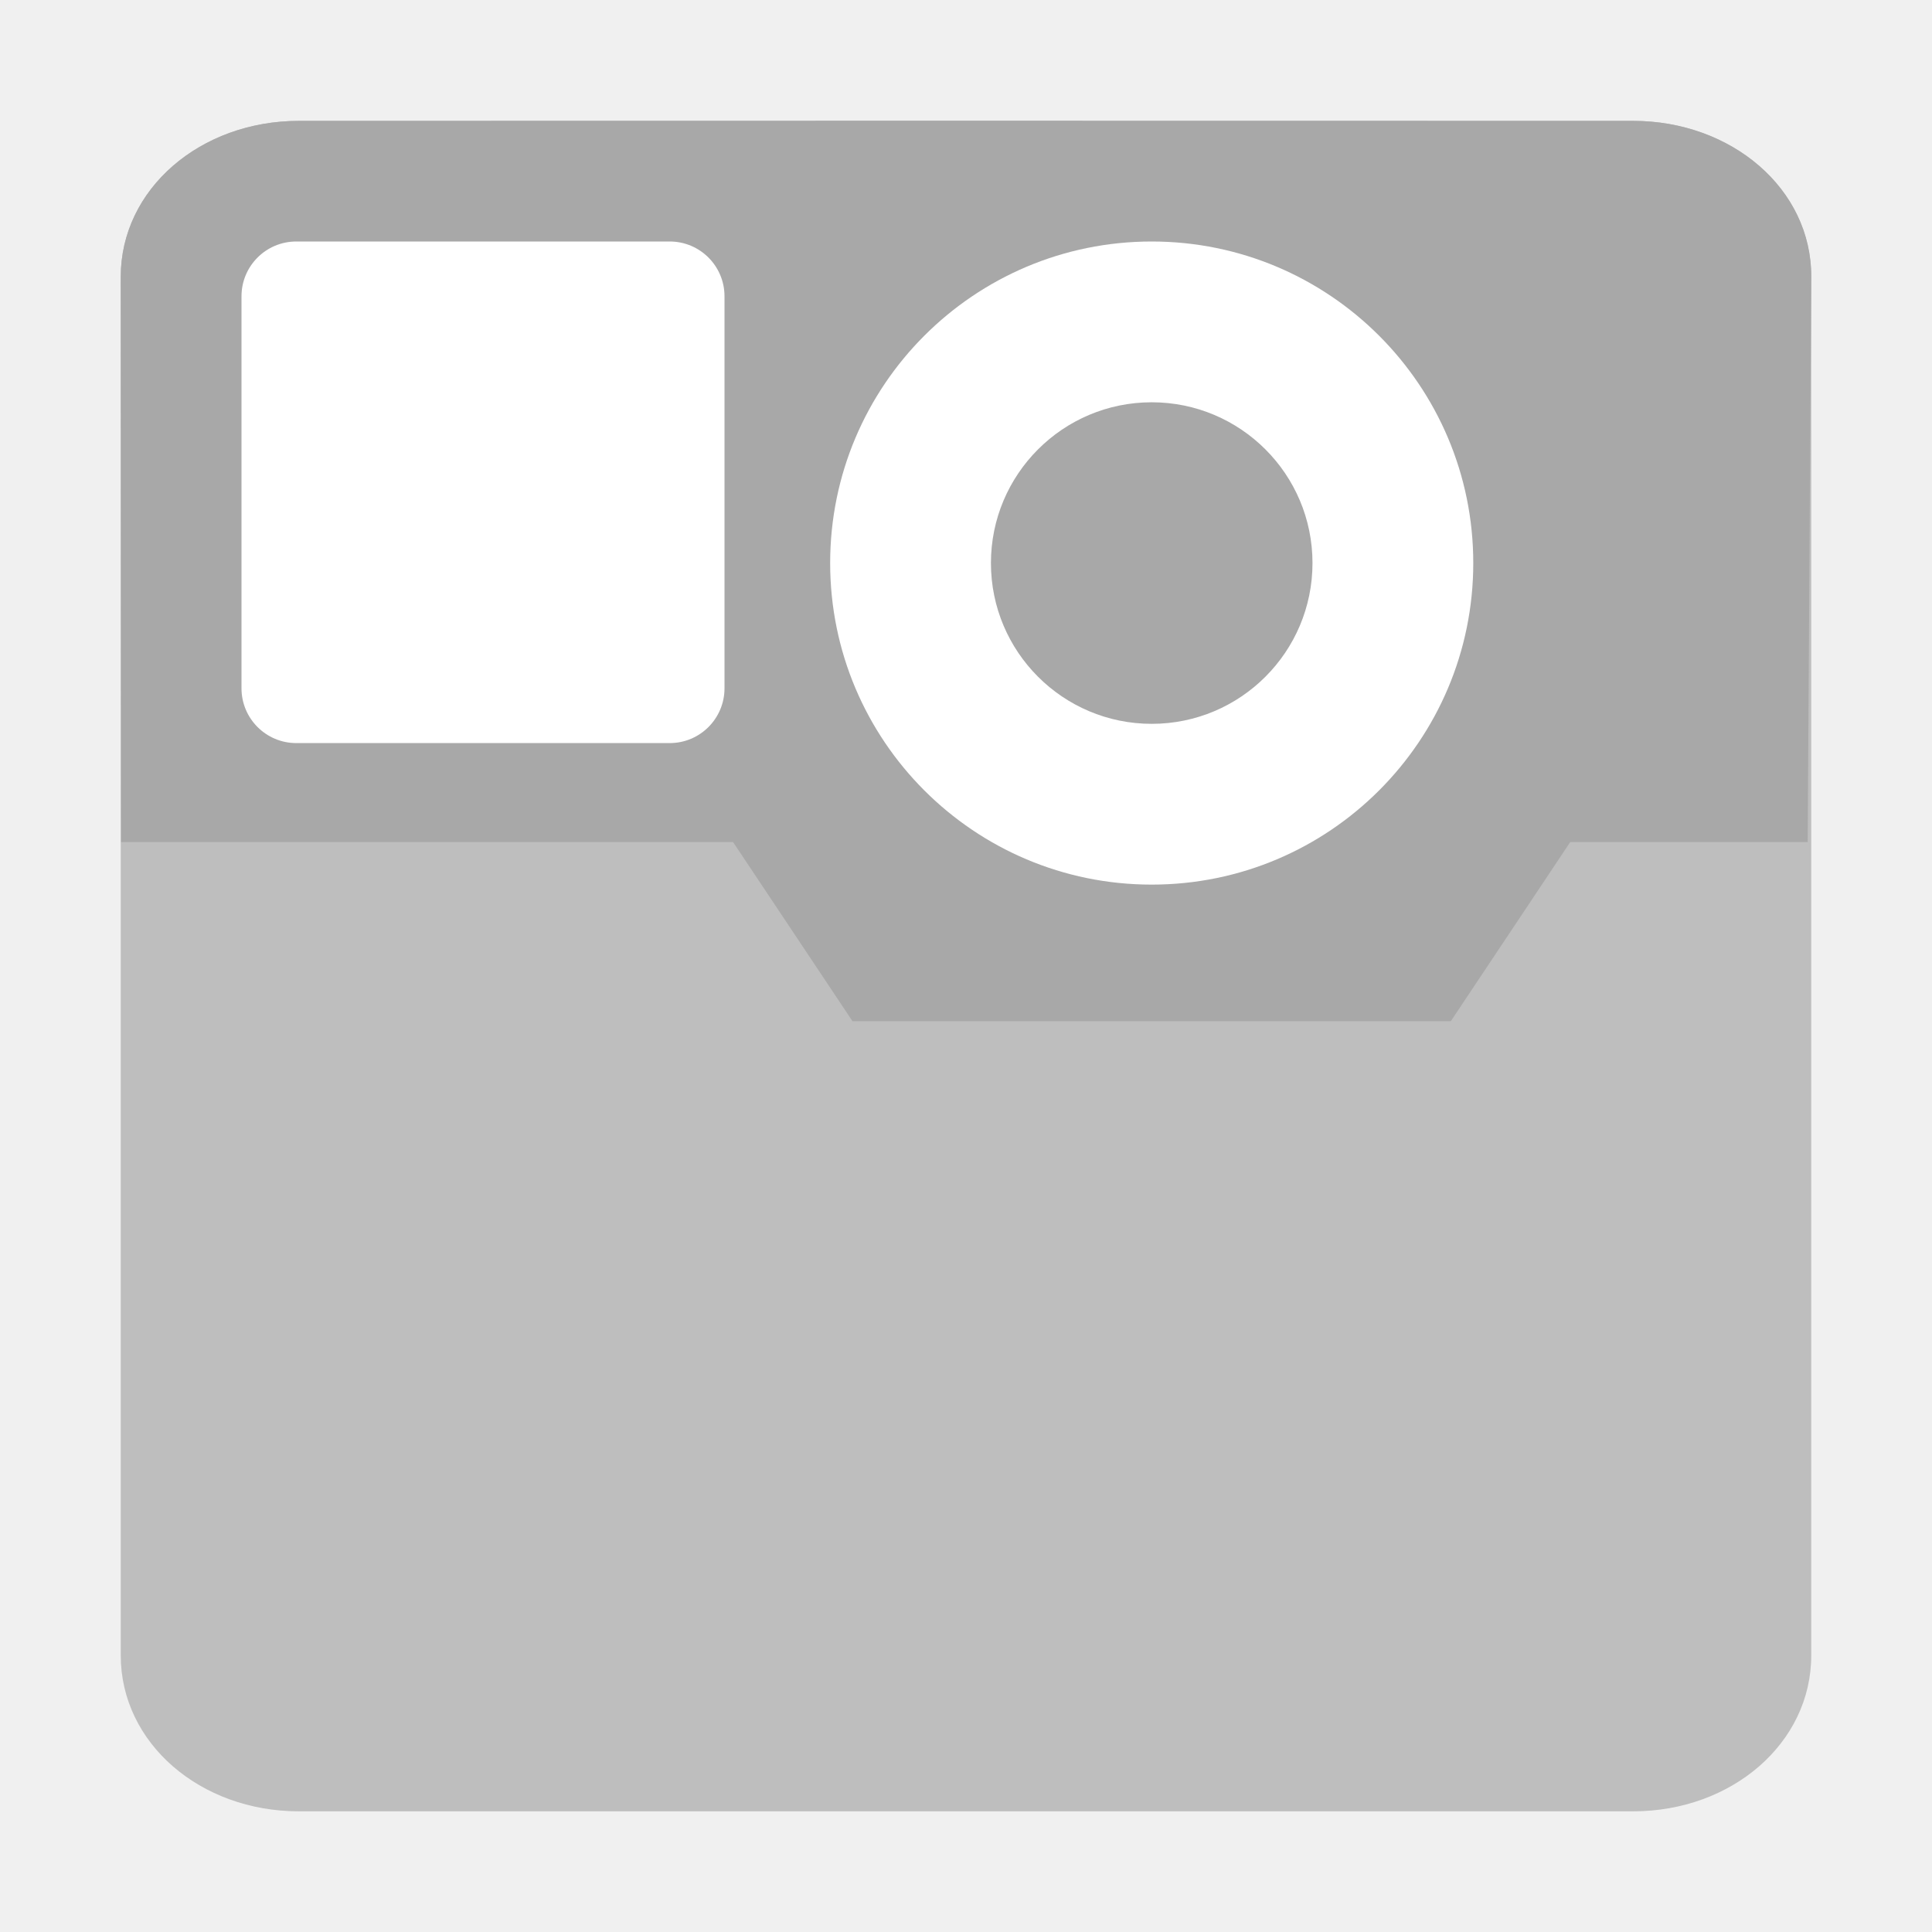
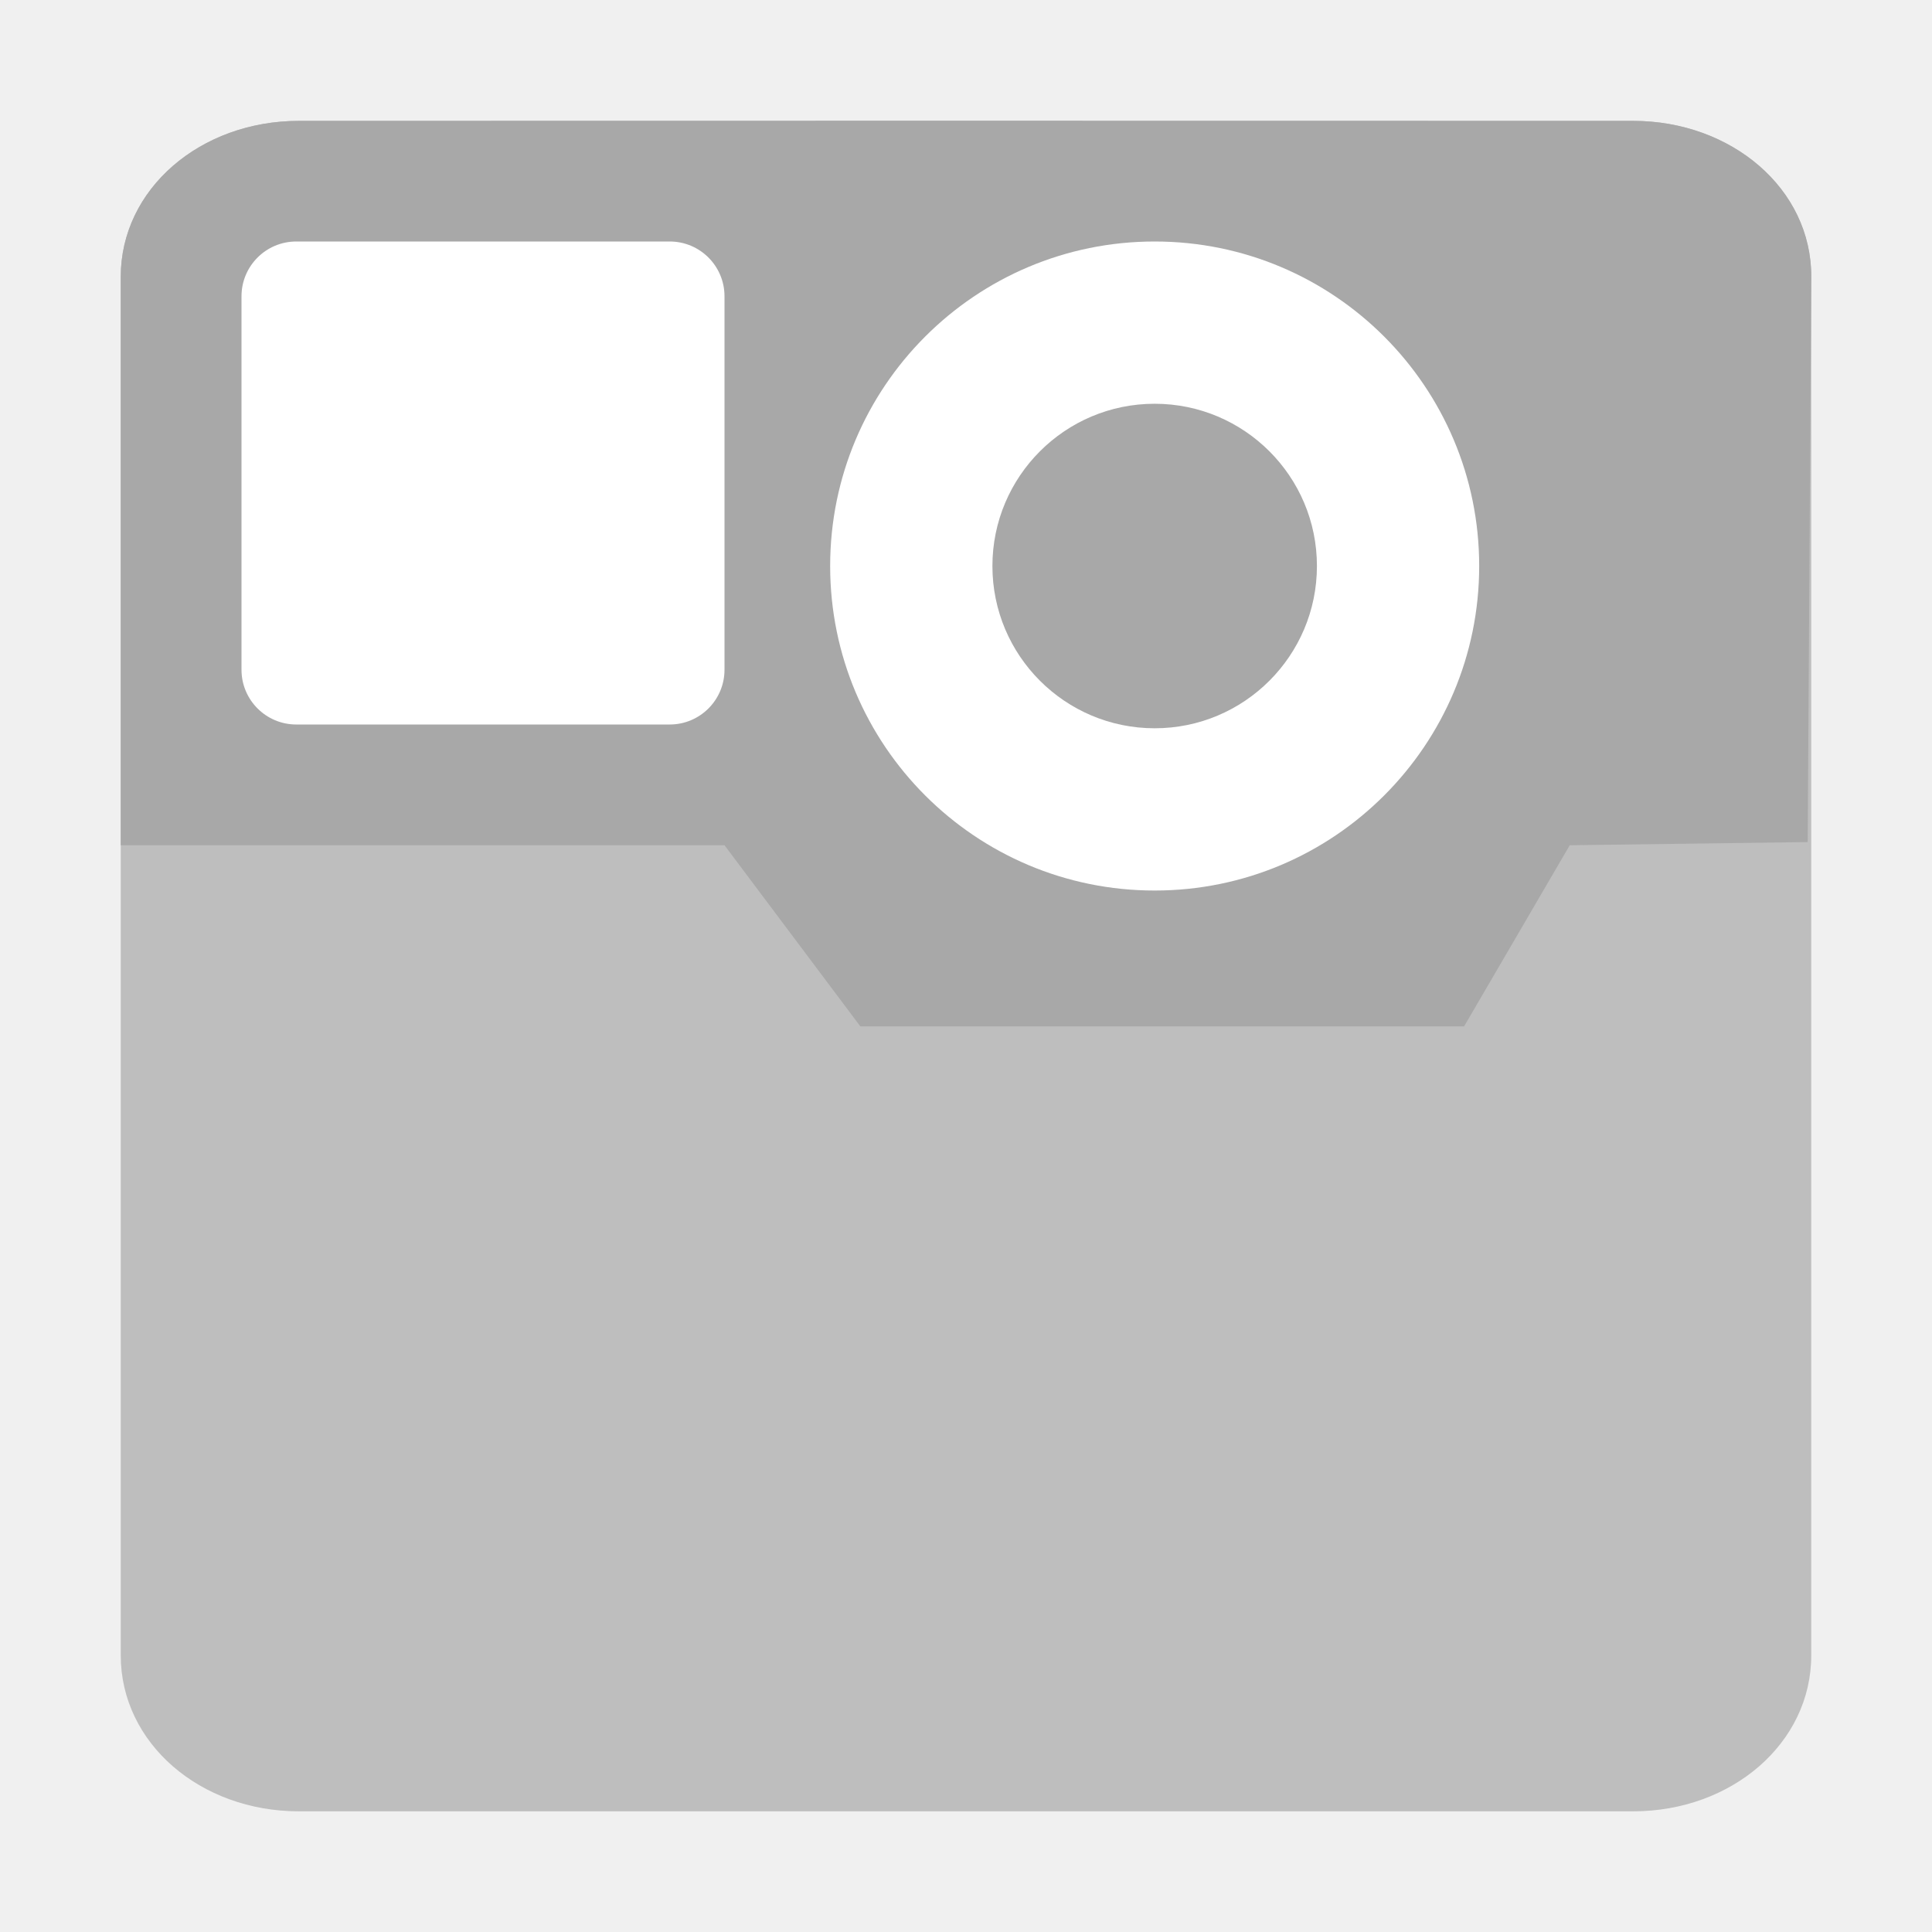
<svg xmlns="http://www.w3.org/2000/svg" xmlns:xlink="http://www.w3.org/1999/xlink" width="128" height="128" id="svg2" version="1.0" style="display:inline">
  <defs id="defs4">
    <linearGradient id="linearGradient3295">
      <stop style="stop-color:#559829;stop-opacity:1;" offset="0" id="stop3297" />
      <stop style="stop-color:#86c837;stop-opacity:1;" offset="1" id="stop3299" />
    </linearGradient>
    <linearGradient id="linearGradient3287">
      <stop style="stop-color:#cd0000;stop-opacity:1;" offset="0" id="stop3289" />
      <stop style="stop-color:#e55300;stop-opacity:1;" offset="1" id="stop3291" />
    </linearGradient>
    <linearGradient id="linearGradient3279">
      <stop style="stop-color:#f08e00;stop-opacity:1;" offset="0" id="stop3281" />
      <stop style="stop-color:#ffd200;stop-opacity:1;" offset="1" id="stop3283" />
    </linearGradient>
    <linearGradient id="linearGradient3271">
      <stop style="stop-color:#395d93;stop-opacity:1;" offset="0" id="stop3273" />
      <stop style="stop-color:#6e92c7;stop-opacity:1;" offset="1" id="stop3275" />
    </linearGradient>
    <linearGradient id="linearGradient3327">
      <stop style="stop-color:#000000;stop-opacity:1;" offset="0" id="stop3330" />
      <stop style="stop-color:#000000;stop-opacity:0;" offset="1" id="stop3333" />
    </linearGradient>
    <linearGradient xlink:href="#linearGradient3327" id="linearGradient3335" x1="11.375" y1="22" x2="11.375" y2="-9.817" gradientUnits="userSpaceOnUse" />
    <linearGradient id="linearGradient4081">
      <stop style="stop-color:#aaaaaa;stop-opacity:1;" offset="0" id="stop4083" />
      <stop style="stop-color:#f0f0f0;stop-opacity:1;" offset="1" id="stop4085" />
    </linearGradient>
    <linearGradient id="linearGradient4057">
      <stop style="stop-color:#816647;stop-opacity:1;" offset="0" id="stop4059" />
      <stop style="stop-color:#a6845d;stop-opacity:1;" offset="1" id="stop4061" />
    </linearGradient>
    <linearGradient id="linearGradient3929">
      <stop style="stop-color:#000000;stop-opacity:1;" offset="0" id="stop3931" />
      <stop style="stop-color:#000000;stop-opacity:0;" offset="1" id="stop3933" />
    </linearGradient>
    <linearGradient xlink:href="#linearGradient3929" id="linearGradient4051" x1="9.495" y1="15.517" x2="9.495" y2="-4.179" gradientUnits="userSpaceOnUse" />
    <linearGradient xlink:href="#linearGradient4057" id="linearGradient4063" x1="9.171" y1="21" x2="9.171" y2="0.972" gradientUnits="userSpaceOnUse" />
    <linearGradient xlink:href="#linearGradient4081" id="linearGradient4089" x1="6.102" y1="154.582" x2="6.102" y2="36.995" gradientUnits="userSpaceOnUse" />
    <linearGradient xlink:href="#linearGradient4081" id="linearGradient4103" gradientUnits="userSpaceOnUse" x1="6.102" y1="154.582" x2="6.102" y2="36.995" />
    <linearGradient xlink:href="#linearGradient4081" id="linearGradient4105" gradientUnits="userSpaceOnUse" x1="6.102" y1="154.582" x2="6.102" y2="36.995" />
    <linearGradient xlink:href="#linearGradient4081" id="linearGradient4107" gradientUnits="userSpaceOnUse" x1="6.102" y1="154.582" x2="6.102" y2="36.995" />
    <linearGradient xlink:href="#linearGradient4081" id="linearGradient4109" gradientUnits="userSpaceOnUse" x1="6.102" y1="154.582" x2="6.102" y2="36.995" />
    <linearGradient xlink:href="#linearGradient4081" id="linearGradient4111" gradientUnits="userSpaceOnUse" x1="6.102" y1="154.582" x2="6.102" y2="36.995" />
    <linearGradient xlink:href="#linearGradient4081" id="linearGradient4113" gradientUnits="userSpaceOnUse" x1="6.102" y1="154.582" x2="6.102" y2="36.995" />
    <linearGradient xlink:href="#linearGradient4081" id="linearGradient4115" gradientUnits="userSpaceOnUse" x1="6.102" y1="154.582" x2="6.102" y2="36.995" />
    <linearGradient xlink:href="#linearGradient4081" id="linearGradient4117" gradientUnits="userSpaceOnUse" x1="6.102" y1="154.582" x2="6.102" y2="36.995" />
    <linearGradient xlink:href="#linearGradient4081" id="linearGradient4119" gradientUnits="userSpaceOnUse" x1="6.102" y1="154.582" x2="6.102" y2="36.995" />
    <linearGradient xlink:href="#linearGradient4081" id="linearGradient4121" gradientUnits="userSpaceOnUse" x1="6.102" y1="154.582" x2="6.102" y2="36.995" />
    <linearGradient xlink:href="#linearGradient4081" id="linearGradient4123" gradientUnits="userSpaceOnUse" x1="6.102" y1="154.582" x2="6.102" y2="36.995" />
    <linearGradient xlink:href="#linearGradient4081" id="linearGradient4125" gradientUnits="userSpaceOnUse" x1="6.102" y1="154.582" x2="6.102" y2="36.995" />
    <linearGradient xlink:href="#linearGradient4081" id="linearGradient4127" gradientUnits="userSpaceOnUse" x1="6.102" y1="154.582" x2="6.102" y2="36.995" />
    <linearGradient xlink:href="#linearGradient4081" id="linearGradient4129" gradientUnits="userSpaceOnUse" x1="6.102" y1="154.582" x2="6.102" y2="36.995" />
    <linearGradient xlink:href="#linearGradient4081" id="linearGradient4132" gradientUnits="userSpaceOnUse" x1="6.102" y1="154.582" x2="6.102" y2="36.995" gradientTransform="matrix(0.1317916,0,0,0.1317916,11.6199,-1.988247)" />
    <linearGradient xlink:href="#linearGradient4081" id="linearGradient4141" gradientUnits="userSpaceOnUse" x1="6.102" y1="154.582" x2="6.102" y2="36.995" gradientTransform="matrix(0.1317916,0,0,0.1317916,11.6199,-1.988247)" />
    <linearGradient xlink:href="#linearGradient4081" id="linearGradient4148" gradientUnits="userSpaceOnUse" x1="6.102" y1="154.582" x2="6.102" y2="36.995" gradientTransform="matrix(0.1317916,0,0,0.1317916,11.6199,-1.988247)" />
    <linearGradient xlink:href="#linearGradient4081" id="linearGradient4158" gradientUnits="userSpaceOnUse" x1="6.102" y1="154.582" x2="6.102" y2="36.995" gradientTransform="matrix(0.1317916,0,0,0.1317916,11.6199,-1.988247)" />
    <linearGradient xlink:href="#linearGradient4081" id="linearGradient4180" gradientUnits="userSpaceOnUse" x1="6.102" y1="154.582" x2="6.102" y2="36.995" />
    <linearGradient xlink:href="#linearGradient4081" id="linearGradient4182" gradientUnits="userSpaceOnUse" gradientTransform="matrix(0.1317916,0,0,0.1317916,11.6199,-1.988247)" x1="6.102" y1="154.582" x2="6.102" y2="36.995" />
    <linearGradient xlink:href="#linearGradient4081" id="linearGradient4184" gradientUnits="userSpaceOnUse" x1="6.102" y1="154.582" x2="6.102" y2="36.995" />
    <linearGradient xlink:href="#linearGradient4081" id="linearGradient4186" gradientUnits="userSpaceOnUse" gradientTransform="matrix(0.1317916,0,0,0.1317916,11.6199,-1.988247)" x1="6.102" y1="154.582" x2="6.102" y2="36.995" />
    <linearGradient xlink:href="#linearGradient4081" id="linearGradient2480" gradientUnits="userSpaceOnUse" gradientTransform="matrix(0.1256322,0,0,0.1256322,11.92175,-1.000512)" x1="6.102" y1="154.582" x2="6.102" y2="36.995" />
    <linearGradient xlink:href="#linearGradient4081" id="linearGradient2483" gradientUnits="userSpaceOnUse" gradientTransform="matrix(0.1256322,0,0,0.1256322,11.92175,-1.000512)" x1="6.102" y1="154.582" x2="6.102" y2="36.995" />
    <linearGradient xlink:href="#linearGradient4081" id="linearGradient2489" gradientUnits="userSpaceOnUse" gradientTransform="matrix(0.1256322,0,0,0.1256322,11.92175,-1.000512)" x1="6.102" y1="154.582" x2="6.102" y2="36.995" />
    <linearGradient xlink:href="#linearGradient4081" id="linearGradient2495" gradientUnits="userSpaceOnUse" gradientTransform="matrix(0.1256322,0,0,0.1256322,11.92175,-1.000512)" x1="6.102" y1="154.582" x2="6.102" y2="36.995" />
    <linearGradient xlink:href="#linearGradient4081" id="linearGradient2498" gradientUnits="userSpaceOnUse" gradientTransform="matrix(0.1256322,0,0,0.1256322,11.92175,-1.000512)" x1="6.102" y1="154.582" x2="6.102" y2="36.995" />
    <linearGradient xlink:href="#linearGradient4081" id="linearGradient2501" gradientUnits="userSpaceOnUse" gradientTransform="matrix(0.1256322,0,0,0.1256322,11.92175,-1.000512)" x1="6.102" y1="154.582" x2="6.102" y2="36.995" />
    <linearGradient xlink:href="#linearGradient4081" id="linearGradient2504" gradientUnits="userSpaceOnUse" gradientTransform="matrix(0.1256322,0,0,0.1256322,11.92175,-1.000512)" x1="6.102" y1="154.582" x2="6.102" y2="36.995" />
    <linearGradient xlink:href="#linearGradient4081" id="linearGradient2506" gradientUnits="userSpaceOnUse" x1="6.102" y1="154.582" x2="6.102" y2="36.995" />
    <linearGradient xlink:href="#linearGradient4081" id="linearGradient2508" gradientUnits="userSpaceOnUse" gradientTransform="matrix(0.1317916,0,0,0.1317916,11.6199,-1.988247)" x1="6.102" y1="154.582" x2="6.102" y2="36.995" />
    <linearGradient xlink:href="#linearGradient4081" id="linearGradient2510" gradientUnits="userSpaceOnUse" gradientTransform="matrix(0.1317916,0,0,0.1317916,11.6199,-1.988247)" x1="6.102" y1="154.582" x2="6.102" y2="36.995" />
    <clipPath clipPathUnits="userSpaceOnUse" id="clipPath4974">
      <path id="path4976" d="M 16.625,2 C 15.933,2.046 15.14,2.35 14.5,2.875 13.716,3.518 13.079,5.152 13.25,6.062 13.338,6.532 13.692,7.103 14.031,7.281 14.663,7.613 15.814,7.062 16.875,5.938 18.021,4.722 18.548,3.383 18.156,2.625 17.915,2.159 17.317,1.954 16.625,2 Z M 10.969,2.719 C 10.006,2.72 9.496,3.397 9.5,4.688 c 0.003,0.884 0.313,1.679 0.719,1.875 0.302,0.146 0.309,0.132 0.688,0 C 11.533,6.344 12.122,4.884 12,3.906 11.9,3.106 11.556,2.718 10.969,2.719 Z m -3.812,1.312 C 6.976,4.057 6.795,4.173 6.625,4.344 6.282,4.687 6.277,4.875 6.281,5.531 6.286,6.306 6.475,6.728 7,7.281 7.393,7.695 7.676,7.72 8.031,7.344 8.416,6.936 8.536,6.296 8.406,5.594 8.208,4.523 7.697,3.953 7.156,4.031 Z M 4.469,6.375 C 4.282,6.405 4.113,6.512 3.938,6.688 3.476,7.149 3.799,8.419 4.531,9.062 5.405,9.831 6.111,9.127 5.812,7.781 5.6,6.823 5.03,6.284 4.469,6.375 Z M 12.5,8.062 C 11.881,8.052 11.187,8.103 10.469,8.25 8.618,8.627 7.137,9.325 6.188,10.281 5.641,10.832 5.328,11.341 5.062,12.125 c -0.642,1.897 0.547,4.596 2.812,6.438 0.844,0.686 1.359,0.993 2.219,1.281 0.446,0.149 0.799,0.184 1.625,0.156 0.947,-0.032 1.139,-0.074 1.75,-0.375 0.895,-0.441 1.91,-1.461 2.344,-2.344 0.265,-0.538 0.307,-0.769 0.281,-1.219 -0.045,-0.769 -0.343,-0.978 -1.312,-0.969 -1.385,0.013 -1.966,0.334 -2.25,1.312 -0.215,0.739 -0.452,1 -0.938,1 -0.769,0 -1.562,-0.612 -1.562,-1.25 0,-0.444 0.715,-1.106 2.5,-2.312 2.514,-1.7 3.378,-2.734 3.25,-3.875 C 15.649,8.79 14.357,8.094 12.5,8.062 Z" style="fill:#ffffff;fill-opacity:1;stroke:none" />
    </clipPath>
    <clipPath clipPathUnits="userSpaceOnUse" id="clipPath4995">
      <path style="display:inline;fill:#ffffff;fill-opacity:1;fill-rule:nonzero;stroke:none" d="M 30,0 V 22 H 52 V 0 Z M 46.625,2 C 47.317,1.954 47.915,2.159 48.156,2.625 48.548,3.383 48.021,4.722 46.875,5.938 45.814,7.062 44.663,7.613 44.031,7.281 43.692,7.103 43.338,6.532 43.25,6.062 43.079,5.152 43.716,3.518 44.5,2.875 45.14,2.35 45.933,2.046 46.625,2 Z m -5.656,0.719 c 0.587,-5.291e-4 0.931,0.387 1.031,1.188 0.122,0.978 -0.467,2.438 -1.094,2.656 -0.378,0.132 -0.386,0.146 -0.688,0 C 39.813,6.367 39.503,5.571 39.5,4.688 39.496,3.397 40.006,2.72 40.969,2.719 Z m -3.812,1.312 c 0.541,-0.078 1.052,0.491 1.25,1.562 0.13,0.702 0.01,1.342 -0.375,1.75 C 37.676,7.72 37.393,7.695 37,7.281 36.475,6.728 36.286,6.306 36.281,5.531 36.277,4.875 36.282,4.687 36.625,4.344 36.795,4.173 36.976,4.057 37.156,4.031 Z M 34.469,6.375 C 35.03,6.284 35.6,6.823 35.812,7.781 36.111,9.127 35.405,9.831 34.531,9.062 33.799,8.419 33.476,7.149 33.938,6.688 34.113,6.512 34.282,6.405 34.469,6.375 Z M 42.5,8.062 c 1.857,0.032 3.149,0.728 3.281,1.906 0.128,1.141 -0.736,2.175 -3.25,3.875 -1.785,1.207 -2.5,1.869 -2.5,2.312 0,0.638 0.793,1.25 1.562,1.25 0.485,0 0.723,-0.261 0.938,-1 0.284,-0.979 0.865,-1.3 2.25,-1.312 0.97,-0.009 1.268,0.2 1.312,0.969 0.026,0.45 -0.016,0.68 -0.281,1.219 -0.434,0.883 -1.449,1.903 -2.344,2.344 -0.611,0.301 -0.803,0.343 -1.75,0.375 -0.826,0.028 -1.179,-0.007 -1.625,-0.156 C 39.234,19.556 38.719,19.249 37.875,18.562 35.609,16.721 34.421,14.022 35.062,12.125 35.328,11.341 35.641,10.832 36.188,10.281 37.137,9.325 38.618,8.627 40.469,8.25 41.187,8.103 41.881,8.052 42.5,8.062 Z" id="path4997" />
    </clipPath>
    <linearGradient id="SpecificGradient" x1="10.762" y1="4" x2="10.762" y2="18.011" gradientUnits="userSpaceOnUse">
      <stop style="stop-color:#a50000;stop-opacity:1;" offset="0" id="stop3292" />
      <stop style="stop-color:#e73800;stop-opacity:1;" offset="1" id="stop3294" />
    </linearGradient>
    <linearGradient id="StandardGradient" gradientTransform="matrix(0.9984539,0,0,0.9984539,-0.0459776,0.05767558)" x1="10.71" y1="1.996" x2="10.71" y2="18.974" gradientUnits="userSpaceOnUse">
      <stop style="stop-color:#000000;stop-opacity:0.863;" offset="0" id="stop3277" />
      <stop style="stop-color:#000000;stop-opacity:0.471;" offset="1" id="stop3279" />
    </linearGradient>
    <linearGradient xlink:href="#StandardGradient" id="linearGradient3715" gradientUnits="userSpaceOnUse" gradientTransform="matrix(1,0,0,-1,1,22.9913)" x1="7" y1="15.991" x2="7" y2="5.991" />
    <linearGradient xlink:href="#StandardGradient" id="linearGradient3719" gradientUnits="userSpaceOnUse" gradientTransform="matrix(1,0,0,-1,1,21.9913)" x1="7" y1="15.991" x2="7" y2="5.991" />
    <linearGradient xlink:href="#StandardGradient" id="linearGradient3724" gradientUnits="userSpaceOnUse" gradientTransform="matrix(1,0,0,-1,-29,21.9913)" x1="7" y1="15.991" x2="7" y2="5.991" />
    <clipPath clipPathUnits="userSpaceOnUse" id="clipPath3729">
      <path style="display:inline;fill:#ff00ff;fill-opacity:1;stroke:none" d="M -30,0 V 22 H -8 V 0 Z m 7.25,6 c 0.124,8.56e-5 0.263,0.058 0.375,0.156 0.224,0.196 0.376,0.577 0.375,0.969 v 1.75 4.25 1.75 c 0.003,0.336 -0.108,0.664 -0.281,0.875 -0.13,0.158 -0.306,0.25 -0.469,0.25 -0.054,8e-6 -0.071,-0.012 -0.125,-0.031 -0.071,-0.028 -0.157,-0.067 -0.219,-0.125 L -25.062,14.125 h -1.969 c -0.543,0 -0.969,-0.431 -0.969,-1 v -4.25 c 0,-0.569 0.426,-1.031 0.969,-1.031 h 2 l 1.938,-1.688 C -22.982,6.058 -22.874,6 -22.75,6 Z" id="path3731" />
    </clipPath>
    <linearGradient gradientTransform="translate(0,-2)" xlink:href="#linearGradient3317-0" id="linearGradient3743" gradientUnits="userSpaceOnUse" x1="11" y1="10" x2="11" y2="19" />
    <linearGradient gradientUnits="userSpaceOnUse" y2="20.137" x2="11.794" y1="3.213" x1="11.794" gradientTransform="scale(1.059853,0.9435274)" id="linearGradient3317-0">
      <stop id="stop3319-7" offset="0" style="stop-color:#c29556;stop-opacity:1;" />
      <stop id="stop3321-1" offset="1" style="stop-color:#aa7932;stop-opacity:1;" />
    </linearGradient>
    <linearGradient y2="19" x2="11" y1="10" x1="11" gradientTransform="translate(-4,-2)" gradientUnits="userSpaceOnUse" id="linearGradient3064" xlink:href="#linearGradient3317-0" />
  </defs>
  <g id="layer1" style="display:inline" transform="translate(0,106)">
    <path style="display:inline;fill:#bebebe;fill-opacity:1;stroke:none;stroke-width:11.808" d="m 19.808,-97.992 c -6.542,0 -11.808,4.517 -11.808,10.332 l 0,91.334 c 0,5.815 5.266,10.332 11.808,10.332 h 88.384 c 6.542,0 11.808,-4.517 11.808,-10.332 l 0,-91.334 c 0,-5.815 -5.266,-10.332 -11.808,-10.332 -54.956,-0.018 -37.231,0 -88.384,0 z" id="rect2915" />
-     <path style="display:inline;fill:#a8a8a8;fill-opacity:1;stroke:none;stroke-width:11.808" d="M 19.808,-97.992 C 13.266,-97.992 8,-93.475 8,-87.66 l 0.024,37.449 h 40.543 l 7.911,11.866 h 39.643 l 7.911,-11.866 h 15.732 l 0.235,-37.449 c 0.036,-5.815 -5.266,-10.332 -11.808,-10.332 -54.956,-0.018 -37.231,0 -88.384,0 z" id="rect2915-6" />
-     <path style="display:inline;fill:#ffffff;fill-opacity:1;stroke:none;stroke-width:4.89" d="m 76.304,-90 c 5.883,0 11.209,2.385 15.064,6.24 3.855,3.855 6.24,9.181 6.24,15.064 0,5.883 -2.385,11.209 -6.24,15.064 -3.855,3.855 -9.181,6.24 -15.064,6.24 -5.883,0 -11.209,-2.385 -15.064,-6.24 C 57.385,-57.486 55,-62.813 55,-68.696 55,-74.579 57.385,-79.905 61.24,-83.76 65.095,-87.615 70.421,-90 76.304,-90 Z m 0,10.652 c -2.942,0 -5.605,1.192 -7.532,3.12 -1.928,1.928 -3.12,4.591 -3.12,7.532 0,2.942 1.192,5.605 3.12,7.532 1.928,1.928 4.591,3.12 7.532,3.12 2.942,0 5.605,-1.192 7.532,-3.12 1.928,-1.928 3.12,-4.591 3.12,-7.532 0,-2.942 -1.192,-5.605 -3.12,-7.532 -1.928,-1.928 -4.591,-3.12 -7.532,-3.12 z" id="rect2915-3" />
-     <rect style="opacity:1;fill:#ffffff;fill-opacity:1;stroke:none;stroke-width:1.34;stroke-miterlimit:4;stroke-dasharray:none;stroke-opacity:1" id="rect931" width="32" height="33.231" x="16" y="-90" rx="3.629" ry="3.629" />
+     <path style="display:inline;fill:#a8a8a8;fill-opacity:1;stroke:none;stroke-width:11.808" d="M 19.808,-97.992 C 13.266,-97.992 8,-93.475 8,-87.66 V -50 h 40 l 9,12 h 40 l 7,-12 15.765,-0.211 0.235,-37.449 c 0.036,-5.815 -5.266,-10.332 -11.808,-10.332 -54.956,-0.018 -37.231,0 -88.384,0 z" id="rect2915-6" />
+     <path style="display:inline;fill:#ffffff;fill-opacity:1;stroke:none;stroke-width:4.89" d="m 76.5,-90 c 5.937,0 11.312,2.406 15.203,6.297 3.891,3.891 6.297,9.266 6.297,15.203 0,5.937 -2.406,11.312 -6.297,15.203 C 87.812,-49.406 82.437,-47 76.5,-47 c -5.937,0 -11.312,-2.406 -15.203,-6.297 -3.891,-3.891 -6.297,-9.266 -6.297,-15.203 0,-5.937 2.406,-11.312 6.297,-15.203 C 65.188,-87.594 70.563,-90 76.5,-90 Z m 0,10.75 c -2.969,0 -5.656,1.203 -7.601,3.149 -1.945,1.945 -3.149,4.633 -3.149,7.601 0,2.969 1.203,5.656 3.149,7.601 1.945,1.945 4.633,3.149 7.601,3.149 2.969,0 5.656,-1.203 7.601,-3.149 1.945,-1.945 3.149,-4.633 3.149,-7.601 0,-2.969 -1.203,-5.656 -3.149,-7.601 -1.945,-1.945 -4.633,-3.149 -7.601,-3.149 z" id="rect2915-3" />
+     <rect style="opacity:1;fill:#ffffff;fill-opacity:1;stroke:none;stroke-width:1.34;stroke-miterlimit:4;stroke-dasharray:none;stroke-opacity:1" id="rect931" width="32" height="32" x="16" y="-90" rx="3.629" ry="3.629" />
  </g>
</svg>
